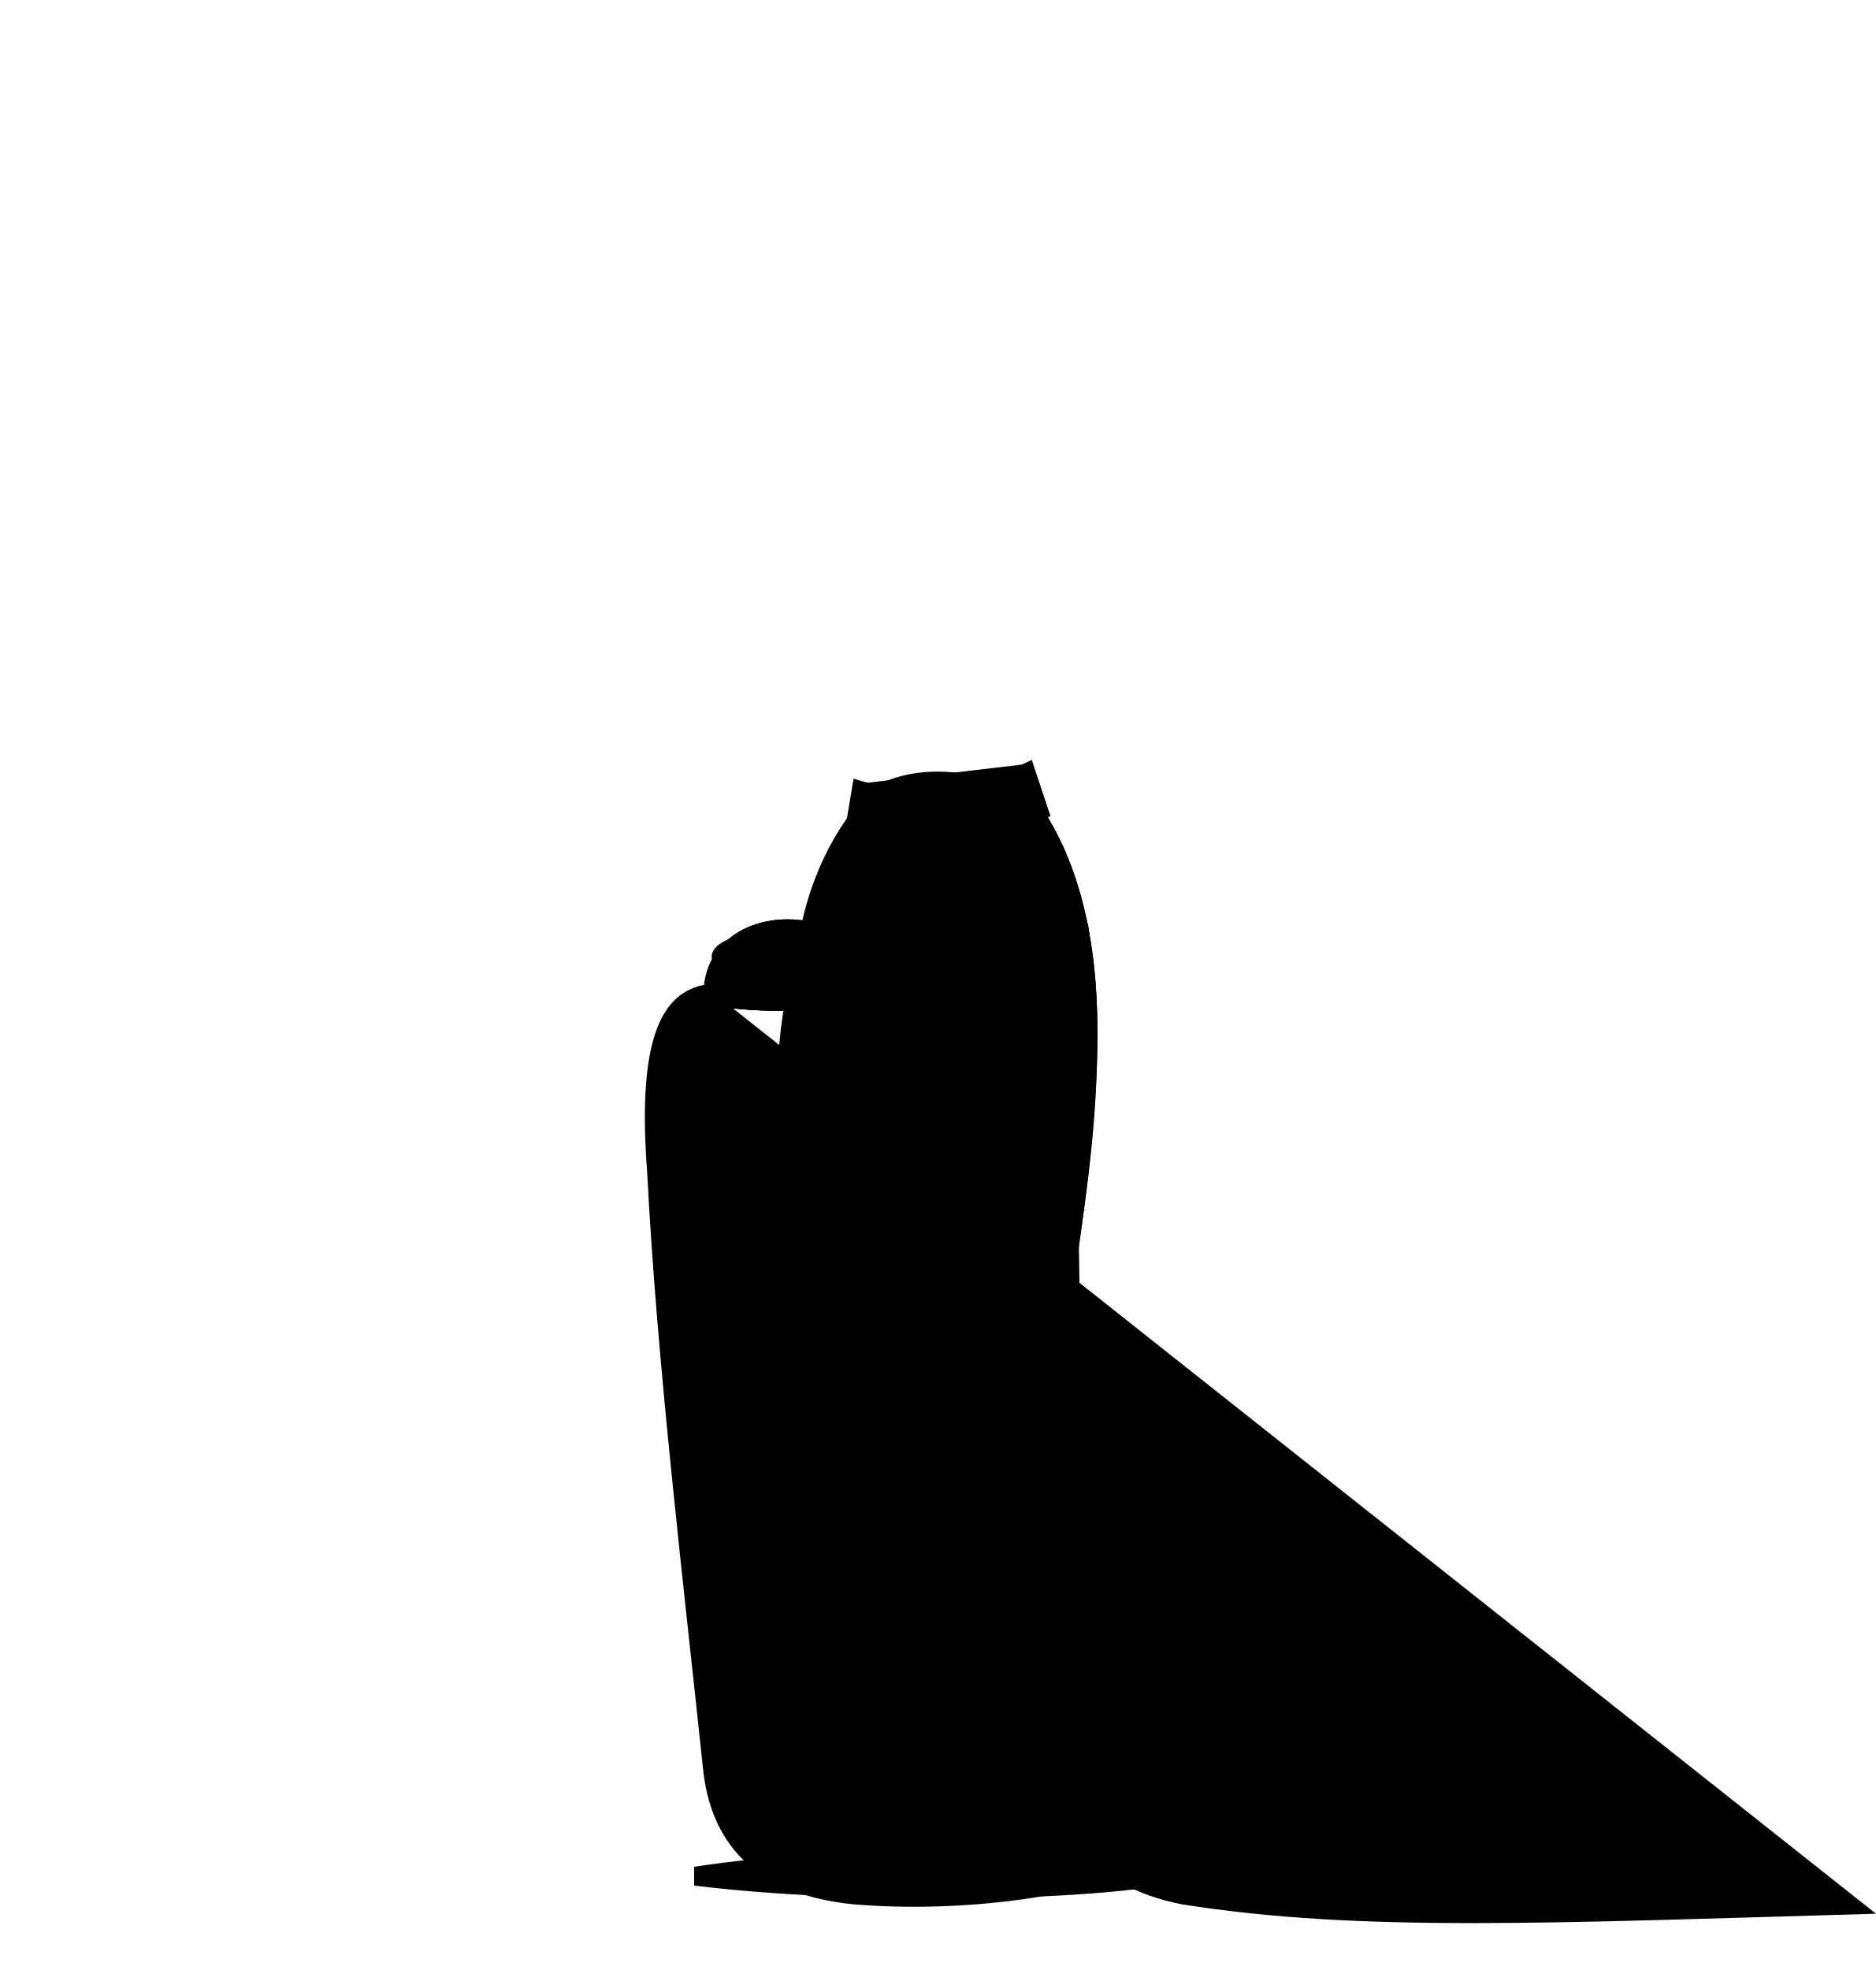
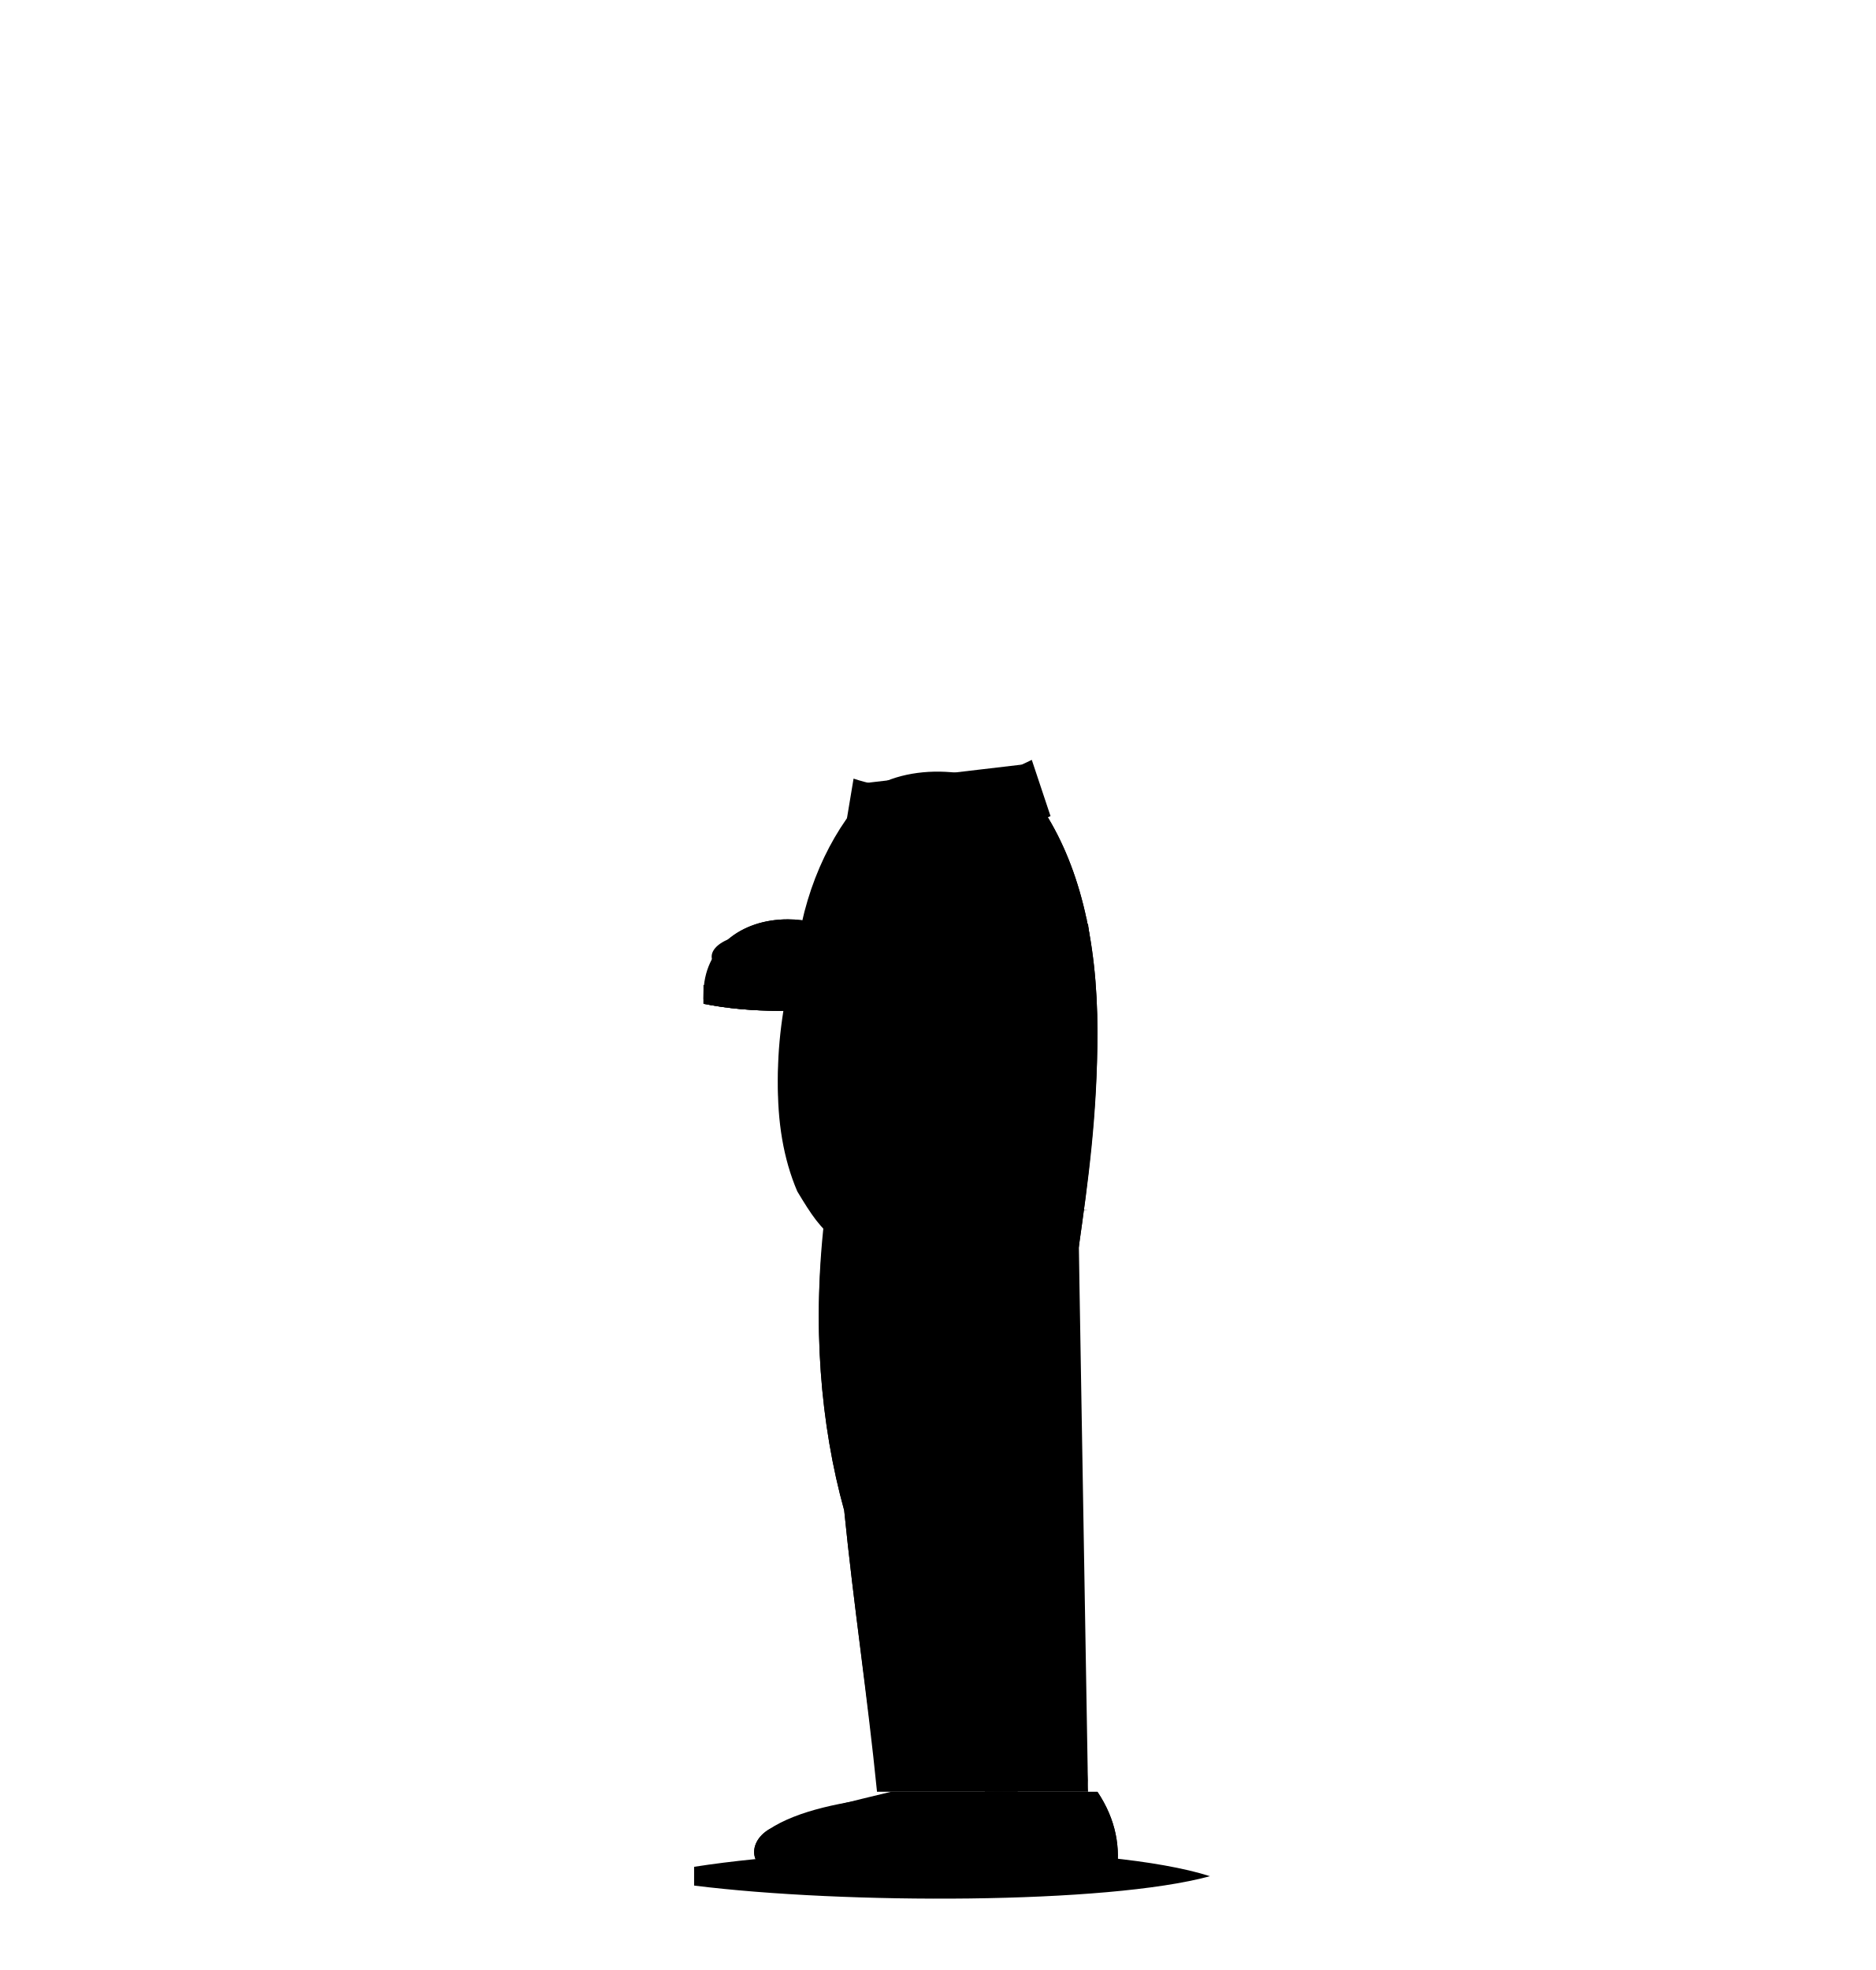
<svg viewBox="0 0 400 420">
  <g id="guides">
    <path class="guide" d="M100,88 H300 M100,152 H300 M100,216 H300 M100,280 H300 M100,344 H300 M100,400 H300" />
  </g>
  <g id="legs">
    <path class="fill" data-tone="paper" d="M206,262 L230,264 C230,300 230,340 232,382 L210,382 Z" />
    <path class="ink" data-w="2" d="M230,264 C230,300 229,340 232,382" />
    <path class="fill" data-tone="paper" d="M176,258 C173,282 175,304 180,322 C182,342 185,362 187,382 L217,382 C215,362 215,342 217,324 C220,304 221,282 220,262 Z" />
    <path class="ink" data-w="1.4" d="M176,260 C173,282 175,304 180,322 C182,342 185,362 187,380" />
    <path class="ink" data-w="1.9" d="M220,264 C221,282 220,304 217,324 C215,342 215,362 217,382" />
    <path class="fine" data-w="0.5" d="M190,268 C188,300 192,340 196,376 M198,266 C197,300 200,340 202,376 M206,266 C206,300 207,340 208,376" />
    <path class="fine" data-w="0.8" d="M182,322 C190,327 202,328 214,324 M184,330 C192,334 202,334 212,331" />
    <path class="hatch" data-angle="66" data-gap="3.6" data-w="0.42" d="M216,266 L230,266 C230,300 230,340 231,378 L214,378 C212,350 212,320 214,300 C215,290 216,278 216,266 Z" />
    <path class="fill" data-tone="paper" d="M212,382 L234,382 C238,388 239,394 238,400 L212,400 Z" />
    <path class="ink" data-w="1.5" d="M234,382 C238,388 239,394 238,400" />
    <path class="ink" data-w="2" data-taper="0.05 0.15" d="M212,401 L239,401" />
    <path class="fill" data-tone="paper" d="M190,382 L214,382 C217,388 218,394 217,399 L166,399 C160,399 159,393 164,390 C172,386 182,384 190,382 Z" />
    <path class="ink" data-w="1.5" d="M214,382 C217,388 218,394 217,399" />
    <path class="ink" data-w="1.4" d="M190,383 C180,384 170,386 164,390 C159,393 160,399 166,399" />
    <path class="ink" data-w="2.2" data-taper="0.05 0.12" d="M164,401 L218,401" />
    <path class="fine" data-w="0.9" d="M186,386 C192,385 200,386 206,389" />
    <path class="fine" data-w="0.8" d="M163,396 L217,396" />
    <path class="fill" data-tone="shade" d="M148,398 C180,393 236,393 258,400 C236,406 180,406 148,402 Z" />
  </g>
  <g id="jumper">
    <path class="fill" data-tone="paper" d="M186,168 C178,176 172,188 170,202 C165,220 164,238 170,252 C173,258 175,261 178,264 L230,266 C232,252 234,236 234,220 C234,200 230,184 222,172 C212,164 196,162 186,168 Z" />
    <path class="ink" data-w="1.4" d="M186,170 C178,178 172,190 170,204 C165,222 164,240 170,254 C173,259 175,262 178,264" />
    <path class="ink" data-w="2.4" d="M222,172 C230,184 234,200 234,220 C234,238 232,252 230,266" />
    <path class="ink" data-w="1.3" d="M176,256 C194,258 212,259 232,258" />
    <path class="ink" data-w="1.4" d="M178,264 C196,266 214,267 230,266" />
    <path class="fine" data-w="0.5" d="M182,257 L182,264 M188,257.5 L188,265 M194,258 L194,265.5 M200,258 L200,266 M206,258 L206,266 M212,258 L212,266 M218,258 L218,266 M224,258 L224,266" />
    <path class="fine" data-w="0.9" d="M172,196 C190,193 212,193 232,196 M171,206 C190,203 212,203 233,206" />
    <path class="hatch" data-angle="80" data-gap="2.6" data-w="0.4" d="M172,197 C190,194 212,194 232,197 L233,205 C212,202 190,202 171,205 Z" />
    <path class="hatch" data-angle="66" data-gap="3.4" data-w="0.42" d="M224,176 C230,188 233,204 233,222 C232,238 230,250 229,260 C226,246 224,230 224,214 C224,200 224,188 224,176 Z" />
  </g>
  <g data-include="_head-child" transform="rotate(-16 200 176) translate(143.2,79.5) scale(0.344)" />
  <g id="collar">
    <path class="fill" data-tone="paper" d="M182,166 C194,170 208,168 220,162 L224,174 C210,180 196,182 180,178 Z" />
    <path class="ink" data-w="1.3" d="M184,167 C194,171 206,169 218,163" />
    <path class="ink" data-w="1.2" d="M182,176 C196,180 210,178 222,172" />
  </g>
  <g id="arm">
    <path class="fill" data-tone="paper" d="M210,176 C220,180 226,192 226,206 C226,216 224,222 220,226 C212,226 202,222 194,218 L190,202 C196,204 200,206 204,206 C204,196 204,186 210,176 Z" />
    <path class="ink" data-w="2.1" d="M212,177 C221,182 226,194 226,206 C226,216 224,222 220,226" />
    <path class="ink" data-w="1.7" d="M220,226 C212,226 202,222 194,218" />
    <path class="ink" data-w="1.2" d="M205,190 C204,196 204,202 204,206 C200,206 195,204 190,202" />
    <path class="fine" data-w="0.8" d="M206,208 C212,212 218,212 222,208" />
    <path class="ink" data-w="1.2" d="M190,202 C186,207 187,214 194,218" />
    <path class="ink" data-w="1" d="M185,203 C182,207 183,213 188,216" />
  </g>
  <g id="mouse">
    <path class="fill" data-tone="paper" d="M150,212 C150,202 158,196 168,196 C176,196 182,200 183,208 L183,214 C172,216 160,216 150,214 Z" />
    <path class="ink" data-w="1.5" d="M150,213 C150,202 158,196 168,196 C176,196 182,200 183,208 L183,214" />
    <path class="ink" data-w="1.2" d="M150,214 C160,216 172,216 183,214" />
    <path class="fine" data-w="0.7" d="M152,206 C156,204 160,203 164,203" />
    <path class="hatch" data-angle="70" data-gap="2.4" data-w="0.38" d="M150,210 C162,212 174,212 183,210 L183,214 C172,216 160,216 150,214 Z" />
  </g>
  <g id="hands">
    <path class="fill" data-tone="paper" d="M188,204 C182,200 176,198 172,198 C168,198 166,201 168,203 C172,204 176,206 178,208 C174,210 172,214 174,217 C178,220 184,220 190,216 Z" />
    <path class="ink" data-w="1.3" d="M188,204 C182,200 176,198 172,198 C168,198 166,201 168,203 C172,204 176,206 178,208" />
    <path class="ink" data-w="1.2" d="M178,208 C174,210 172,214 174,217 C178,220 184,220 190,216" />
    <path class="fine" data-w="0.6" d="M176,214 C178,215 180,215 182,214" />
    <path class="fine" data-w="1" d="M156,200 C153,201 151,203 152,205 M161,198 C158,199 156,201 157,203" />
  </g>
-   <g id="thread">
-     <path class="thread" data-w="1.6" d="M150,210 C140,212 136,224 138,250 C140,290 146,340 150,378 C152,394 162,404 182,406 C206,408 232,404 244,398 C252,392 248,384 238,386 C226,390 232,402 252,406 C290,412 330,410 400,408" />
-   </g>
</svg>
